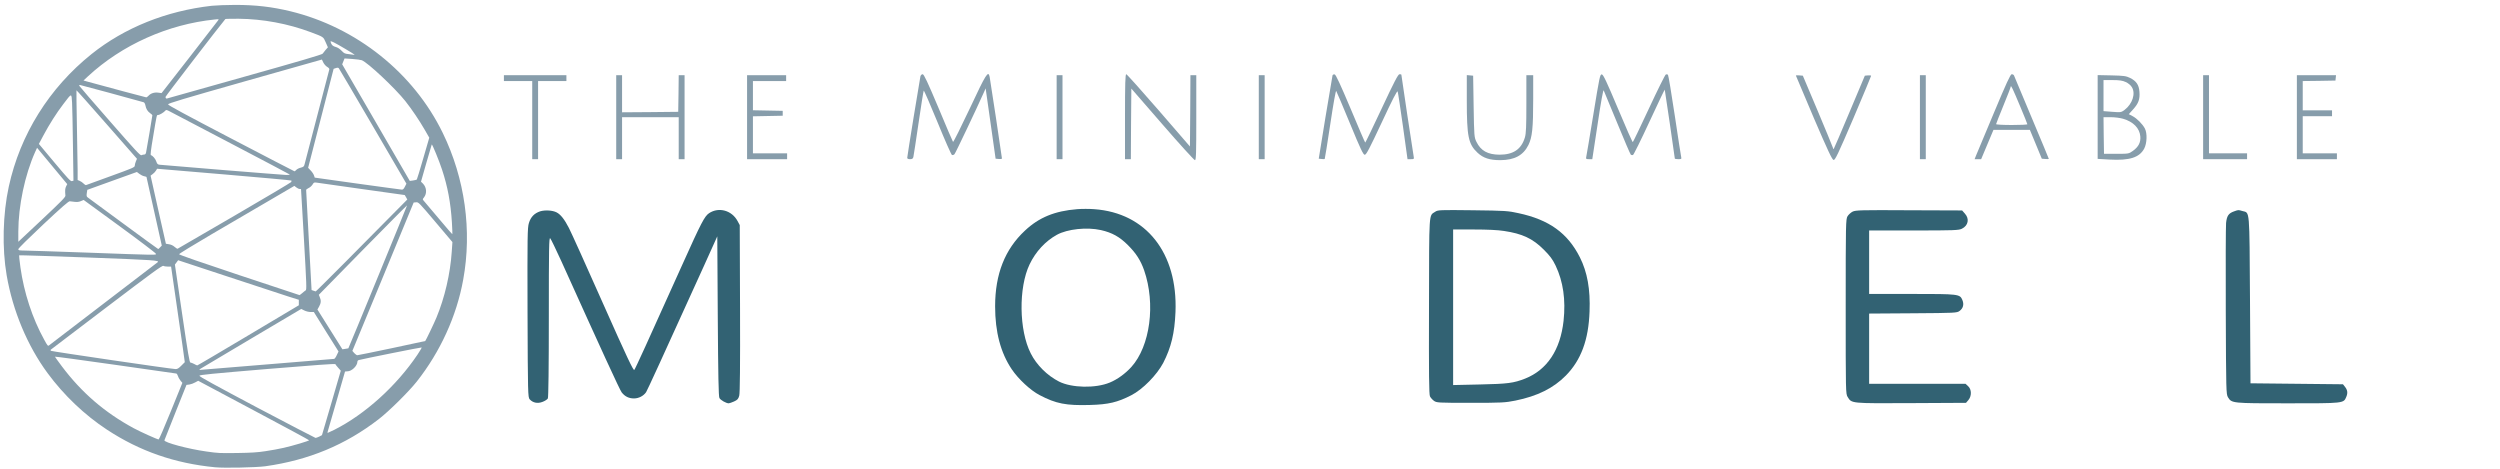
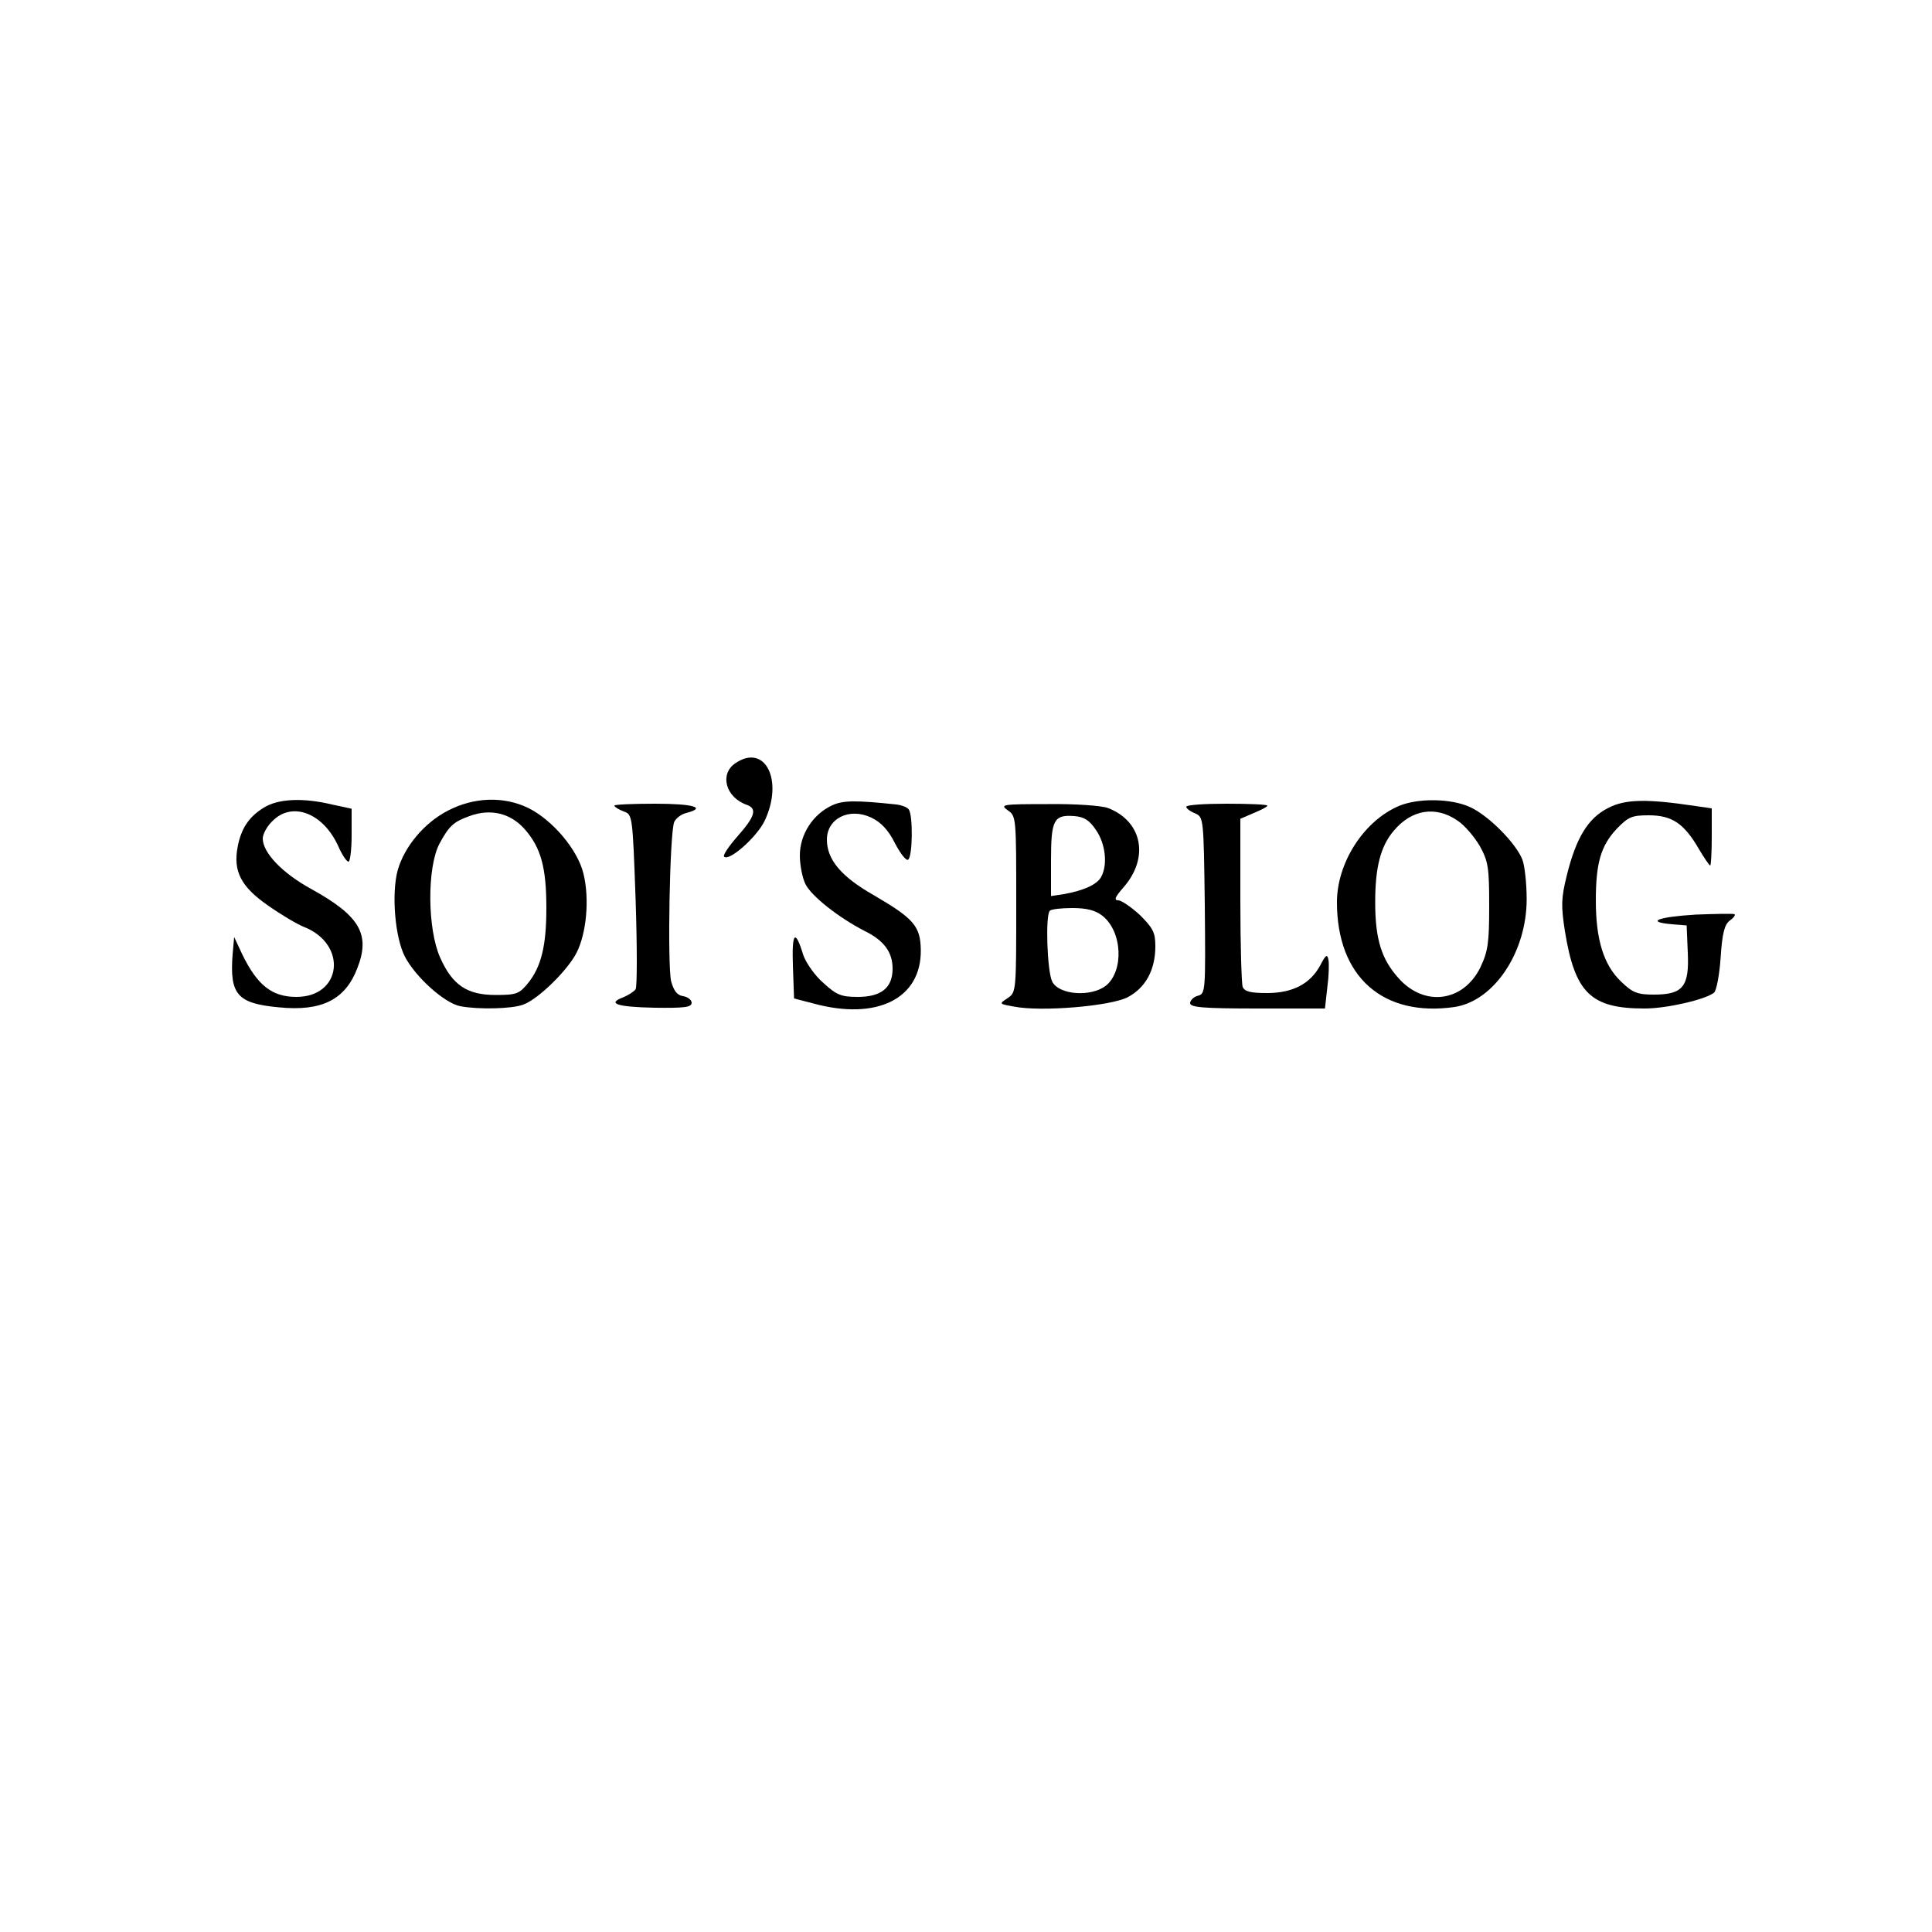
- <svg xmlns="http://www.w3.org/2000/svg" width="2560" height="480" preserveAspectRatio="xMidYMid meet">
-   <g id="Symbol">
-     <g fill="#879dab" stroke="none">
-       <path d="M2938 6380 c-551 -53 -1031 -220 -1478 -514 -306 -201 -588 -470 -810 -771 -276 -374 -475 -850 -559 -1336 -64 -371 -53 -836 29 -1211 155 -712 552 -1347 1130 -1810 450 -360 1021 -589 1640 -659 58 -6 202 -12 320 -12 282 0 503 26 756 87 902 220 1680 841 2079 1661 303 622 402 1333 279 2005 -90 496 -313 984 -634 1390 -111 140 -378 404 -519 513 -456 352 -957 560 -1549 643 -126 17 -558 26 -684 14z m687 -220 c77 -11 189 -32 250 -46 127 -29 345 -94 345 -103 0 -4 -341 -188 -757 -409 l-757 -403 -41 22 c-22 13 -58 26 -79 29 l-40 5 -148 370 c-82 204 -150 377 -153 386 -10 29 325 119 570 153 169 24 174 24 430 21 183 -3 273 -8 380 -25z m-1292 -546 l157 -387 -24 -28 c-13 -16 -30 -44 -36 -64 -6 -19 -17 -35 -23 -35 -7 -1 -382 -54 -834 -119 -453 -64 -823 -115 -823 -111 0 3 43 62 95 132 269 358 584 630 980 844 90 49 321 153 341 154 6 0 81 -174 167 -386z m2026 347 l37 -20 129 -440 128 -440 -35 -39 c-20 -22 -37 -44 -39 -50 -3 -8 -290 13 -929 66 -775 65 -925 80 -928 92 -2 11 223 134 785 432 433 228 794 416 801 417 7 0 30 -8 51 -18z m204 -92 c420 -211 850 -600 1137 -1027 34 -51 60 -95 57 -98 -4 -4 -805 157 -859 172 -10 3 -18 12 -18 21 0 58 -78 133 -137 133 -18 0 -33 2 -33 5 0 3 -52 184 -116 403 -63 218 -117 405 -120 415 -3 9 -3 17 1 17 3 0 42 -19 88 -41z m-913 -894 c494 -41 904 -75 912 -75 7 -1 24 -23 36 -51 l24 -50 -169 -269 -168 -270 -44 0 c-24 0 -63 -9 -86 -21 l-42 -21 -679 402 c-373 222 -688 409 -699 416 -18 13 -18 14 -1 14 10 0 422 -34 916 -75z m-1175 18 l48 -48 -31 -225 c-18 -124 -60 -417 -94 -652 l-62 -428 -44 0 c-24 0 -51 -4 -61 -10 -16 -8 -146 87 -777 566 -418 317 -761 578 -763 580 -3 3 0 9 5 14 8 8 1633 247 1700 249 25 1 42 -9 79 -46z m915 -414 l690 -411 0 -38 0 -37 -147 -46 c-82 -26 -453 -148 -825 -271 l-676 -223 -22 30 -22 29 98 669 c82 557 101 669 114 669 8 0 31 9 50 19 19 11 38 20 43 20 4 1 318 -184 697 -410z m1959 175 c251 -53 457 -97 457 -98 9 -9 123 -247 153 -320 113 -272 189 -599 209 -901 l9 -130 -231 -273 c-224 -265 -232 -273 -264 -270 l-34 3 -418 1013 -419 1013 26 30 c15 16 33 29 41 29 8 0 220 -43 471 -96z m-593 2 c6 -5 804 -1949 802 -1952 -2 -2 -274 272 -605 609 l-600 612 13 32 c20 46 17 82 -9 128 l-23 41 170 271 171 272 40 -6 c22 -3 41 -6 41 -7z m-3341 -611 c402 -307 733 -561 737 -564 31 -26 -38 -31 -947 -65 -516 -19 -941 -33 -944 -30 -2 2 6 77 18 165 49 346 162 693 324 986 44 82 52 91 66 79 9 -7 345 -264 746 -571z m2710 -142 c17 -16 39 -32 48 -38 15 -9 13 -64 -23 -695 -22 -377 -40 -686 -40 -687 0 -2 -8 -3 -19 -3 -10 0 -30 -9 -45 -21 l-27 -21 -342 200 c-188 110 -542 317 -787 460 -245 144 -445 266 -445 273 0 8 312 116 820 285 451 150 822 272 824 273 2 1 18 -11 36 -26z m590 -425 c220 -222 500 -505 623 -629 l223 -225 -17 -31 -18 -30 -585 -82 c-322 -45 -602 -85 -621 -88 -31 -4 -37 -1 -53 27 -11 17 -34 39 -53 47 -19 9 -34 21 -34 27 -1 6 16 316 37 688 l37 678 26 9 c14 5 27 10 30 10 3 1 185 -180 405 -401z m-2587 -114 c-2 -9 -224 -178 -494 -375 l-492 -359 -38 16 c-26 11 -53 14 -84 10 -25 -3 -55 -7 -67 -8 -16 -2 -106 76 -362 316 -204 192 -341 327 -341 338 0 16 10 18 83 19 45 0 431 13 857 28 984 36 942 35 938 15z m59 -88 l22 -23 -104 -467 c-58 -256 -105 -468 -105 -470 0 -2 -14 -6 -32 -10 -17 -3 -47 -18 -65 -32 l-34 -26 -339 122 -338 122 -7 45 c-5 37 -3 47 12 58 10 7 229 169 488 359 258 190 472 346 475 346 3 0 15 -11 27 -24z m1013 -430 c421 -245 769 -452 775 -460 5 -8 7 -18 3 -21 -3 -4 -417 -41 -920 -84 l-913 -77 -16 26 c-9 15 -29 36 -45 47 l-28 21 104 465 105 465 43 7 c27 4 55 17 75 35 18 16 37 28 42 26 6 -2 354 -204 775 -450z m-2307 -276 c-7 -71 -4 -98 10 -126 l15 -30 -206 -248 -206 -248 -27 59 c-140 314 -228 733 -229 1086 l0 138 323 -303 c270 -254 322 -307 320 -328z m5277 366 c-17 -270 -58 -489 -135 -721 -38 -117 -134 -350 -140 -343 -1 2 -35 117 -75 256 l-72 253 26 25 c51 52 58 134 15 189 -21 26 -21 26 -2 48 11 12 102 120 203 240 100 120 184 216 186 214 2 -2 -1 -74 -6 -161z m-642 -487 l21 -41 -456 -782 c-251 -429 -461 -787 -467 -794 -9 -9 -19 -10 -42 -2 l-29 10 -174 676 -174 675 35 37 c20 20 40 51 45 67 l10 30 584 82 c321 44 594 82 605 82 16 1 27 -10 42 -40z m-4015 -145 c301 -109 327 -120 327 -142 0 -12 7 -39 15 -58 l15 -36 -411 -469 c-226 -259 -413 -468 -415 -466 -2 2 1 219 6 483 5 263 10 538 10 610 l0 132 29 12 c16 6 39 23 52 36 13 14 28 23 34 21 5 -2 157 -57 338 -123z m-517 -413 c-3 -262 -9 -527 -12 -589 -8 -134 -2 -135 -120 20 -93 121 -192 278 -272 428 l-61 115 215 257 c181 216 218 255 235 251 l22 -6 -7 -476z m4695 460 c3 -3 43 -133 88 -289 l82 -282 -62 -108 c-75 -130 -175 -278 -265 -392 -140 -176 -514 -528 -595 -558 -13 -5 -72 -13 -130 -17 l-105 -7 -16 40 -16 40 462 796 461 796 45 -6 c25 -4 48 -9 51 -13z m-1736 -69 c-6 -5 -361 -192 -790 -417 -429 -224 -806 -422 -838 -439 -52 -28 -59 -29 -70 -15 -17 22 -78 59 -99 59 -19 0 -16 -14 -68 300 -29 169 -38 246 -30 248 27 9 62 50 74 87 11 32 19 41 43 44 67 8 1683 139 1733 140 30 0 50 -3 45 -7z m90 -62 c10 -11 38 -26 62 -31 38 -10 44 -16 52 -48 90 -346 333 -1280 337 -1292 3 -11 -7 -23 -29 -36 -19 -11 -42 -38 -53 -60 l-19 -40 -1050 297 c-859 244 -1050 301 -1050 315 0 12 239 141 860 465 473 247 863 449 866 449 3 1 14 -8 24 -19z m-2076 -210 c13 0 21 -9 25 -27 10 -47 86 -497 86 -508 0 -5 -13 -19 -29 -29 -35 -24 -57 -59 -66 -108 -4 -22 -14 -39 -24 -42 -143 -41 -861 -236 -870 -236 -7 0 -11 5 -9 11 2 6 190 224 418 484 349 399 416 472 431 464 10 -5 27 -9 38 -9z m1376 -1065 c741 -208 1053 -300 1060 -312 6 -9 24 -32 41 -52 l31 -35 -30 -68 c-34 -77 -25 -71 -205 -139 -310 -116 -653 -180 -984 -183 -97 0 -178 1 -181 4 -89 106 -817 1053 -817 1063 0 18 9 27 23 21 7 -2 485 -137 1062 -299z m-1319 264 c31 -35 81 -51 134 -44 l46 6 380 -487 c208 -268 385 -496 392 -506 13 -17 10 -18 -45 -12 -640 65 -1267 346 -1732 776 l-61 57 42 12 c271 74 805 218 814 218 6 1 19 -9 30 -20z m2814 -563 c0 -5 -223 -138 -278 -165 -24 -13 -46 -20 -49 -18 -2 3 3 19 11 36 12 22 27 33 59 42 27 7 56 26 81 52 35 37 44 41 105 47 36 4 67 8 69 9 1 0 2 -1 2 -3z" transform="translate(0,0.00) scale(0.075,0.075)" />
-     </g>
-   </g>
-   <g id="text" stroke="none" transform="translate(500,425) scale(0.1,-0.1)">
-     <g id="The minimum viable" fill="#879dab">
-       <path d="M4425 3468 c-8 -36 -135 -818 -135 -834 0 -9 10 -14 29 -14 22 0 30 6 34 23 3 12 27 168 53 347 26 179 50 328 53 332 3 4 67 -142 141 -323 74 -182 141 -333 148 -336 8 -3 19 1 26 8 11 12 228 469 299 629 l20 45 51 -360 51 -360 33 -3 c17 -2 32 1 32 5 0 12 -119 803 -126 836 -14 68 -36 34 -203 -323 -91 -193 -168 -347 -172 -343 -4 4 -71 162 -150 351 -111 263 -148 342 -161 342 -10 0 -20 -10 -23 -22z" />
-       <path d="M6520 3055 l0 -435 30 0 30 0 2 362 3 361 318 -366 c175 -202 325 -367 333 -367 12 0 14 63 14 435 l0 435 -30 0 -30 0 -2 -365 -3 -365 -320 370 c-176 203 -326 370 -332 370 -10 0 -13 -94 -13 -435z" />
-       <path d="M8645 3478 c-2 -7 -35 -202 -73 -433 l-68 -420 29 -3 c16 -2 30 -2 32 0 2 2 28 162 57 356 32 213 56 348 61 340 5 -7 68 -157 141 -333 108 -263 136 -320 151 -320 16 0 50 66 175 333 109 234 157 327 162 315 4 -10 28 -170 54 -355 l47 -338 34 0 c32 0 34 2 29 28 -6 28 -126 827 -126 837 0 3 -8 5 -19 5 -14 0 -53 -74 -182 -350 -90 -192 -166 -350 -169 -350 -3 0 -70 157 -150 348 -104 246 -151 348 -163 350 -9 2 -19 -2 -22 -10z" />
-       <path d="M11316 3078 c-37 -227 -70 -423 -73 -435 -5 -20 -1 -23 29 -23 l33 0 55 361 c34 230 57 355 62 343 4 -11 66 -160 138 -333 71 -173 133 -318 139 -324 5 -5 16 -7 23 -4 7 3 83 156 168 340 85 184 156 332 157 329 3 -8 103 -695 103 -705 0 -4 16 -7 36 -7 29 0 34 3 30 18 -3 9 -32 202 -66 427 -34 226 -65 414 -70 419 -5 5 -15 6 -22 3 -7 -2 -85 -159 -172 -346 -88 -188 -162 -344 -166 -346 -4 -2 -72 152 -152 343 -116 276 -150 348 -165 350 -19 3 -24 -24 -87 -410z" />
-       <path d="M15417 3093 c-92 -219 -173 -415 -182 -435 l-15 -38 34 0 33 0 63 150 63 150 186 0 187 0 61 -147 61 -148 36 -3 c20 -2 36 -1 36 1 0 2 -79 193 -176 423 -97 230 -178 425 -181 432 -3 6 -13 12 -23 12 -13 0 -54 -89 -183 -397z m269 69 c41 -97 74 -180 74 -184 0 -5 -72 -8 -160 -8 -88 0 -160 4 -160 9 0 4 34 90 75 190 41 100 75 187 75 194 1 20 19 -17 96 -201z" />
-       <path d="M160 3450 l0 -30 145 0 145 0 0 -400 0 -400 30 0 30 0 0 400 0 400 145 0 145 0 0 30 0 30 -320 0 -320 0 0 -30z" />
-       <path d="M1310 3050 l0 -430 30 0 30 0 0 215 0 215 290 0 290 0 0 -215 0 -215 30 0 30 0 0 430 0 430 -30 0 -30 0 -2 -187 -3 -188 -287 -3 -288 -2 0 190 0 190 -30 0 -30 0 0 -430z" />
-       <path d="M2650 3050 l0 -430 205 0 205 0 0 30 0 30 -175 0 -175 0 0 190 0 189 153 3 152 3 0 25 0 25 -152 3 -153 3 0 149 0 150 170 0 170 0 0 30 0 30 -200 0 -200 0 0 -430z" />
-       <path d="M5820 3050 l0 -430 30 0 30 0 0 430 0 430 -30 0 -30 0 0 -430z" />
-       <path d="M7890 3050 l0 -430 30 0 30 0 0 430 0 430 -30 0 -30 0 0 -430z" />
-       <path d="M10020 3223 c0 -372 16 -449 110 -537 59 -55 124 -76 234 -76 145 1 234 49 287 155 39 80 49 171 49 473 l0 242 -35 0 -35 0 0 -293 c0 -231 -3 -304 -15 -344 -36 -121 -118 -177 -260 -177 -121 1 -191 40 -236 131 -23 47 -24 57 -29 363 l-5 315 -32 3 -33 3 0 -258z" />
-       <path d="M13390 3476 c0 -2 83 -197 183 -433 143 -333 188 -429 203 -431 16 -2 46 61 202 425 100 235 182 432 182 436 0 5 -14 7 -32 5 l-32 -3 -157 -373 c-86 -205 -159 -375 -162 -378 -2 -3 -7 5 -10 18 -4 13 -74 183 -156 378 l-150 355 -36 3 c-19 2 -35 1 -35 -2z" />
-       <path d="M14660 3050 l0 -430 30 0 30 0 0 430 0 430 -30 0 -30 0 0 -430z" />
-       <path d="M16480 3052 l0 -429 123 -7 c205 -11 305 21 354 113 28 54 32 155 7 204 -23 45 -82 105 -127 128 l-38 20 45 50 c54 60 70 103 64 178 -5 72 -32 111 -96 143 -41 20 -64 23 -189 26 l-143 3 0 -429z m287 358 c24 -10 52 -33 63 -52 41 -65 7 -171 -74 -233 -35 -26 -38 -27 -126 -20 l-90 7 0 159 0 159 93 0 c69 0 103 -5 134 -20z m-27 -376 c106 -31 170 -97 177 -182 5 -60 -19 -106 -76 -147 -42 -30 -45 -30 -169 -30 l-127 0 -3 188 -2 187 73 0 c40 0 97 -7 127 -16z" />
-       <path d="M17560 3050 l0 -430 225 0 225 0 0 30 0 30 -195 0 -195 0 0 400 0 400 -30 0 -30 0 0 -430z" />
-       <path d="M18520 3050 l0 -430 205 0 205 0 0 30 0 30 -175 0 -175 0 0 190 0 190 150 0 150 0 0 30 0 30 -150 0 -150 0 0 150 0 150 168 2 167 3 3 28 3 27 -200 0 -201 0 0 -430z" />
-     </g>
-     <g id="model" fill="#326273">
-       <path d="M6030 2108 c-229 -18 -392 -85 -535 -220 -205 -191 -305 -445 -305 -775 0 -262 56 -474 170 -644 68 -101 193 -217 286 -265 167 -88 272 -108 514 -101 190 5 283 27 425 100 117 60 262 208 327 332 81 158 116 303 125 520 24 604 -300 1015 -832 1053 -49 4 -128 4 -175 0z m243 -214 c115 -26 192 -69 277 -154 84 -84 130 -156 166 -258 119 -344 62 -776 -131 -990 -63 -69 -143 -127 -220 -159 -146 -61 -390 -56 -521 10 -120 61 -230 170 -289 288 -121 237 -126 674 -12 912 62 130 162 238 280 303 108 59 307 80 450 48z" />
-       <path d="M531 2086 c-59 -20 -96 -57 -115 -120 -15 -46 -16 -139 -14 -918 3 -830 4 -867 22 -887 33 -36 81 -46 132 -26 24 9 49 25 54 35 6 12 10 317 10 836 0 708 2 816 14 804 8 -8 58 -112 112 -230 410 -908 599 -1320 620 -1348 33 -42 73 -62 126 -62 49 0 98 26 124 64 14 23 149 316 590 1288 l139 308 5 -818 c4 -615 8 -822 17 -838 12 -22 70 -54 95 -54 7 0 32 9 55 19 35 16 44 26 53 60 7 28 10 300 8 893 l-3 853 -22 41 c-59 110 -192 147 -292 81 -46 -31 -79 -93 -274 -527 -360 -800 -481 -1066 -492 -1078 -9 -10 -77 133 -320 680 -169 381 -326 729 -349 773 -45 88 -85 139 -126 160 -42 22 -119 26 -169 11z" />
-       <path d="M9697 2082 c-67 -45 -62 26 -64 -967 -2 -703 0 -905 10 -924 6 -13 25 -34 40 -45 28 -20 39 -21 375 -21 322 0 355 2 460 23 226 46 389 127 517 257 155 158 232 365 242 655 9 228 -23 404 -99 555 -125 248 -315 385 -628 452 -107 24 -139 26 -470 30 -337 4 -356 3 -383 -15z m704 -197 c187 -28 293 -77 406 -190 66 -66 90 -98 123 -166 77 -162 104 -349 81 -564 -33 -298 -168 -502 -394 -592 -118 -46 -177 -54 -464 -60 l-273 -6 0 797 0 796 213 0 c133 0 247 -5 308 -15z" />
-       <path d="M13971 2083 c-18 -9 -42 -31 -52 -47 -18 -30 -19 -70 -19 -925 0 -879 0 -894 20 -926 42 -67 27 -66 650 -63 l562 3 24 28 c35 41 34 109 -2 142 l-27 25 -493 0 -494 0 0 360 0 359 449 3 c437 3 450 4 477 24 37 27 47 67 29 111 -26 62 -33 63 -520 63 l-435 0 0 325 0 325 458 0 c415 0 460 2 492 18 65 32 79 101 31 154 l-29 33 -544 2 c-491 3 -546 1 -577 -14z" />
-       <path d="M17875 2085 c-55 -20 -72 -45 -80 -118 -3 -34 -5 -442 -3 -907 3 -817 4 -846 22 -877 38 -63 41 -63 612 -63 577 0 572 -1 600 66 17 41 13 70 -15 105 l-19 24 -474 5 -473 5 -5 850 c-6 953 -1 893 -77 914 -46 13 -39 13 -88 -4z" />
-     </g>
+ <svg xmlns="http://www.w3.org/2000/svg" version="1.0" width="500pt" height="500pt" viewBox="0 0 500 500" preserveAspectRatio="xMidYMid meet">
+   <g transform="translate(0,500) scale(0.1,-0.1)" fill="#000000" stroke="none">
+     <path d="M1902 3024 c-40 -28 -24 -88 31 -107 27 -10 21 -30 -24 -81 -23 -26 -39 -50 -35 -53 13 -13 85 51 105 93 50 106 0 202 -77 148z" />
+     <path d="M683 2910 c-39 -24 -59 -54 -68 -102 -12 -63 9 -103 78 -151 34 -24 76 -49 94 -56 113 -45 98 -181 -20 -181 -63 0 -101 30 -140 110 l-21 45 -4 -45 c-8 -104 12 -127 120 -137 111 -11 172 20 203 102 34 87 6 135 -119 204 -75 41 -126 94 -126 131 0 11 11 32 25 45 51 52 131 21 170 -64 10 -23 22 -41 27 -41 4 0 8 31 8 68 l0 69 -51 11 c-75 18 -139 15 -176 -8z" />
+     <path d="M1159 2902 c-62 -32 -113 -94 -130 -155 -16 -60 -7 -173 19 -223 27 -52 102 -120 143 -128 47 -9 134 -7 163 4 39 14 115 89 138 134 26 51 34 140 18 205 -15 62 -80 139 -143 170 -64 31 -141 28 -208 -7z m199 -48 c42 -48 56 -99 56 -204 0 -97 -13 -152 -48 -195 -22 -27 -30 -30 -83 -30 -74 0 -112 25 -144 97 -33 74 -34 232 -2 294 25 46 36 57 78 72 54 20 106 8 143 -34z" />
+     <path d="M2154 2916 c-50 -23 -84 -75 -84 -130 0 -26 7 -60 15 -75 16 -31 86 -86 152 -120 51 -25 73 -55 73 -98 0 -49 -29 -73 -90 -73 -43 0 -55 5 -89 36 -22 19 -45 52 -52 72 -21 69 -30 60 -27 -27 l3 -85 50 -13 c165 -45 280 13 278 139 -1 61 -18 81 -123 142 -84 48 -120 92 -120 143 0 55 58 84 115 57 25 -12 44 -32 61 -66 14 -27 29 -46 34 -43 12 7 13 115 2 130 -4 6 -18 11 -32 13 -104 11 -138 11 -166 -2z" />
+     <path d="M3620 2914 c-91 -39 -160 -147 -160 -249 0 -193 119 -298 305 -271 102 16 186 142 186 279 0 40 -5 86 -11 102 -16 42 -87 114 -135 136 -49 23 -136 24 -185 3z m151 -37 c19 -12 45 -43 59 -67 22 -40 24 -57 24 -155 0 -95 -3 -117 -23 -159 -44 -89 -145 -103 -212 -27 -44 49 -60 101 -60 196 0 91 14 145 48 185 46 55 108 65 164 27z" />
+     <path d="M4162 2909 c-52 -26 -83 -77 -107 -174 -15 -60 -15 -80 -5 -145 26 -160 67 -200 206 -200 58 0 157 23 180 41 6 5 14 46 17 91 4 62 10 85 23 95 10 7 16 15 13 17 -2 2 -48 1 -101 -1 -98 -6 -131 -19 -60 -25 l37 -3 3 -71 c4 -88 -13 -108 -88 -108 -43 0 -55 5 -85 34 -45 43 -65 109 -65 209 0 98 13 142 54 186 30 31 39 35 83 35 60 0 91 -21 129 -86 14 -24 28 -44 30 -44 2 0 4 33 4 74 l0 74 -42 6 c-126 19 -182 18 -226 -5z" />
+     <path d="M1590 2915 c0 -3 11 -10 24 -15 23 -8 23 -9 31 -229 4 -121 4 -225 0 -231 -4 -6 -18 -15 -32 -21 -43 -16 -17 -25 81 -27 77 -1 96 1 96 13 0 7 -10 15 -22 17 -15 2 -24 13 -31 38 -10 40 -4 386 8 413 4 9 18 20 31 23 54 14 18 24 -81 24 -58 0 -105 -2 -105 -5z" />
+     <path d="M2608 2903 c22 -15 22 -18 22 -243 0 -225 0 -228 -22 -243 -23 -15 -23 -15 16 -22 70 -14 249 1 294 24 46 24 72 70 72 132 0 36 -6 47 -40 81 -23 21 -48 38 -56 38 -12 0 -8 9 14 34 67 77 48 171 -41 205 -16 6 -85 11 -155 10 -118 0 -125 -1 -104 -16z m229 -52 c24 -35 30 -89 13 -120 -10 -20 -46 -36 -97 -45 l-33 -5 0 92 c0 105 7 119 60 115 26 -2 40 -11 57 -37z m16 -221 c52 -41 56 -143 9 -181 -39 -30 -122 -24 -139 11 -13 26 -18 172 -6 183 3 4 30 7 58 7 38 0 60 -6 78 -20z" />
+     <path d="M3070 2912 c0 -4 10 -12 23 -17 22 -10 22 -12 25 -238 2 -222 2 -229 -18 -234 -11 -3 -20 -12 -20 -19 0 -11 33 -14 174 -14 l175 0 6 54 c4 29 5 62 3 72 -3 16 -7 13 -21 -14 -26 -48 -71 -72 -138 -72 -43 0 -58 4 -63 16 -3 9 -6 110 -6 225 l0 210 35 15 c19 8 35 16 35 19 0 3 -47 5 -105 5 -58 0 -105 -3 -105 -8z" />
  </g>
</svg>
